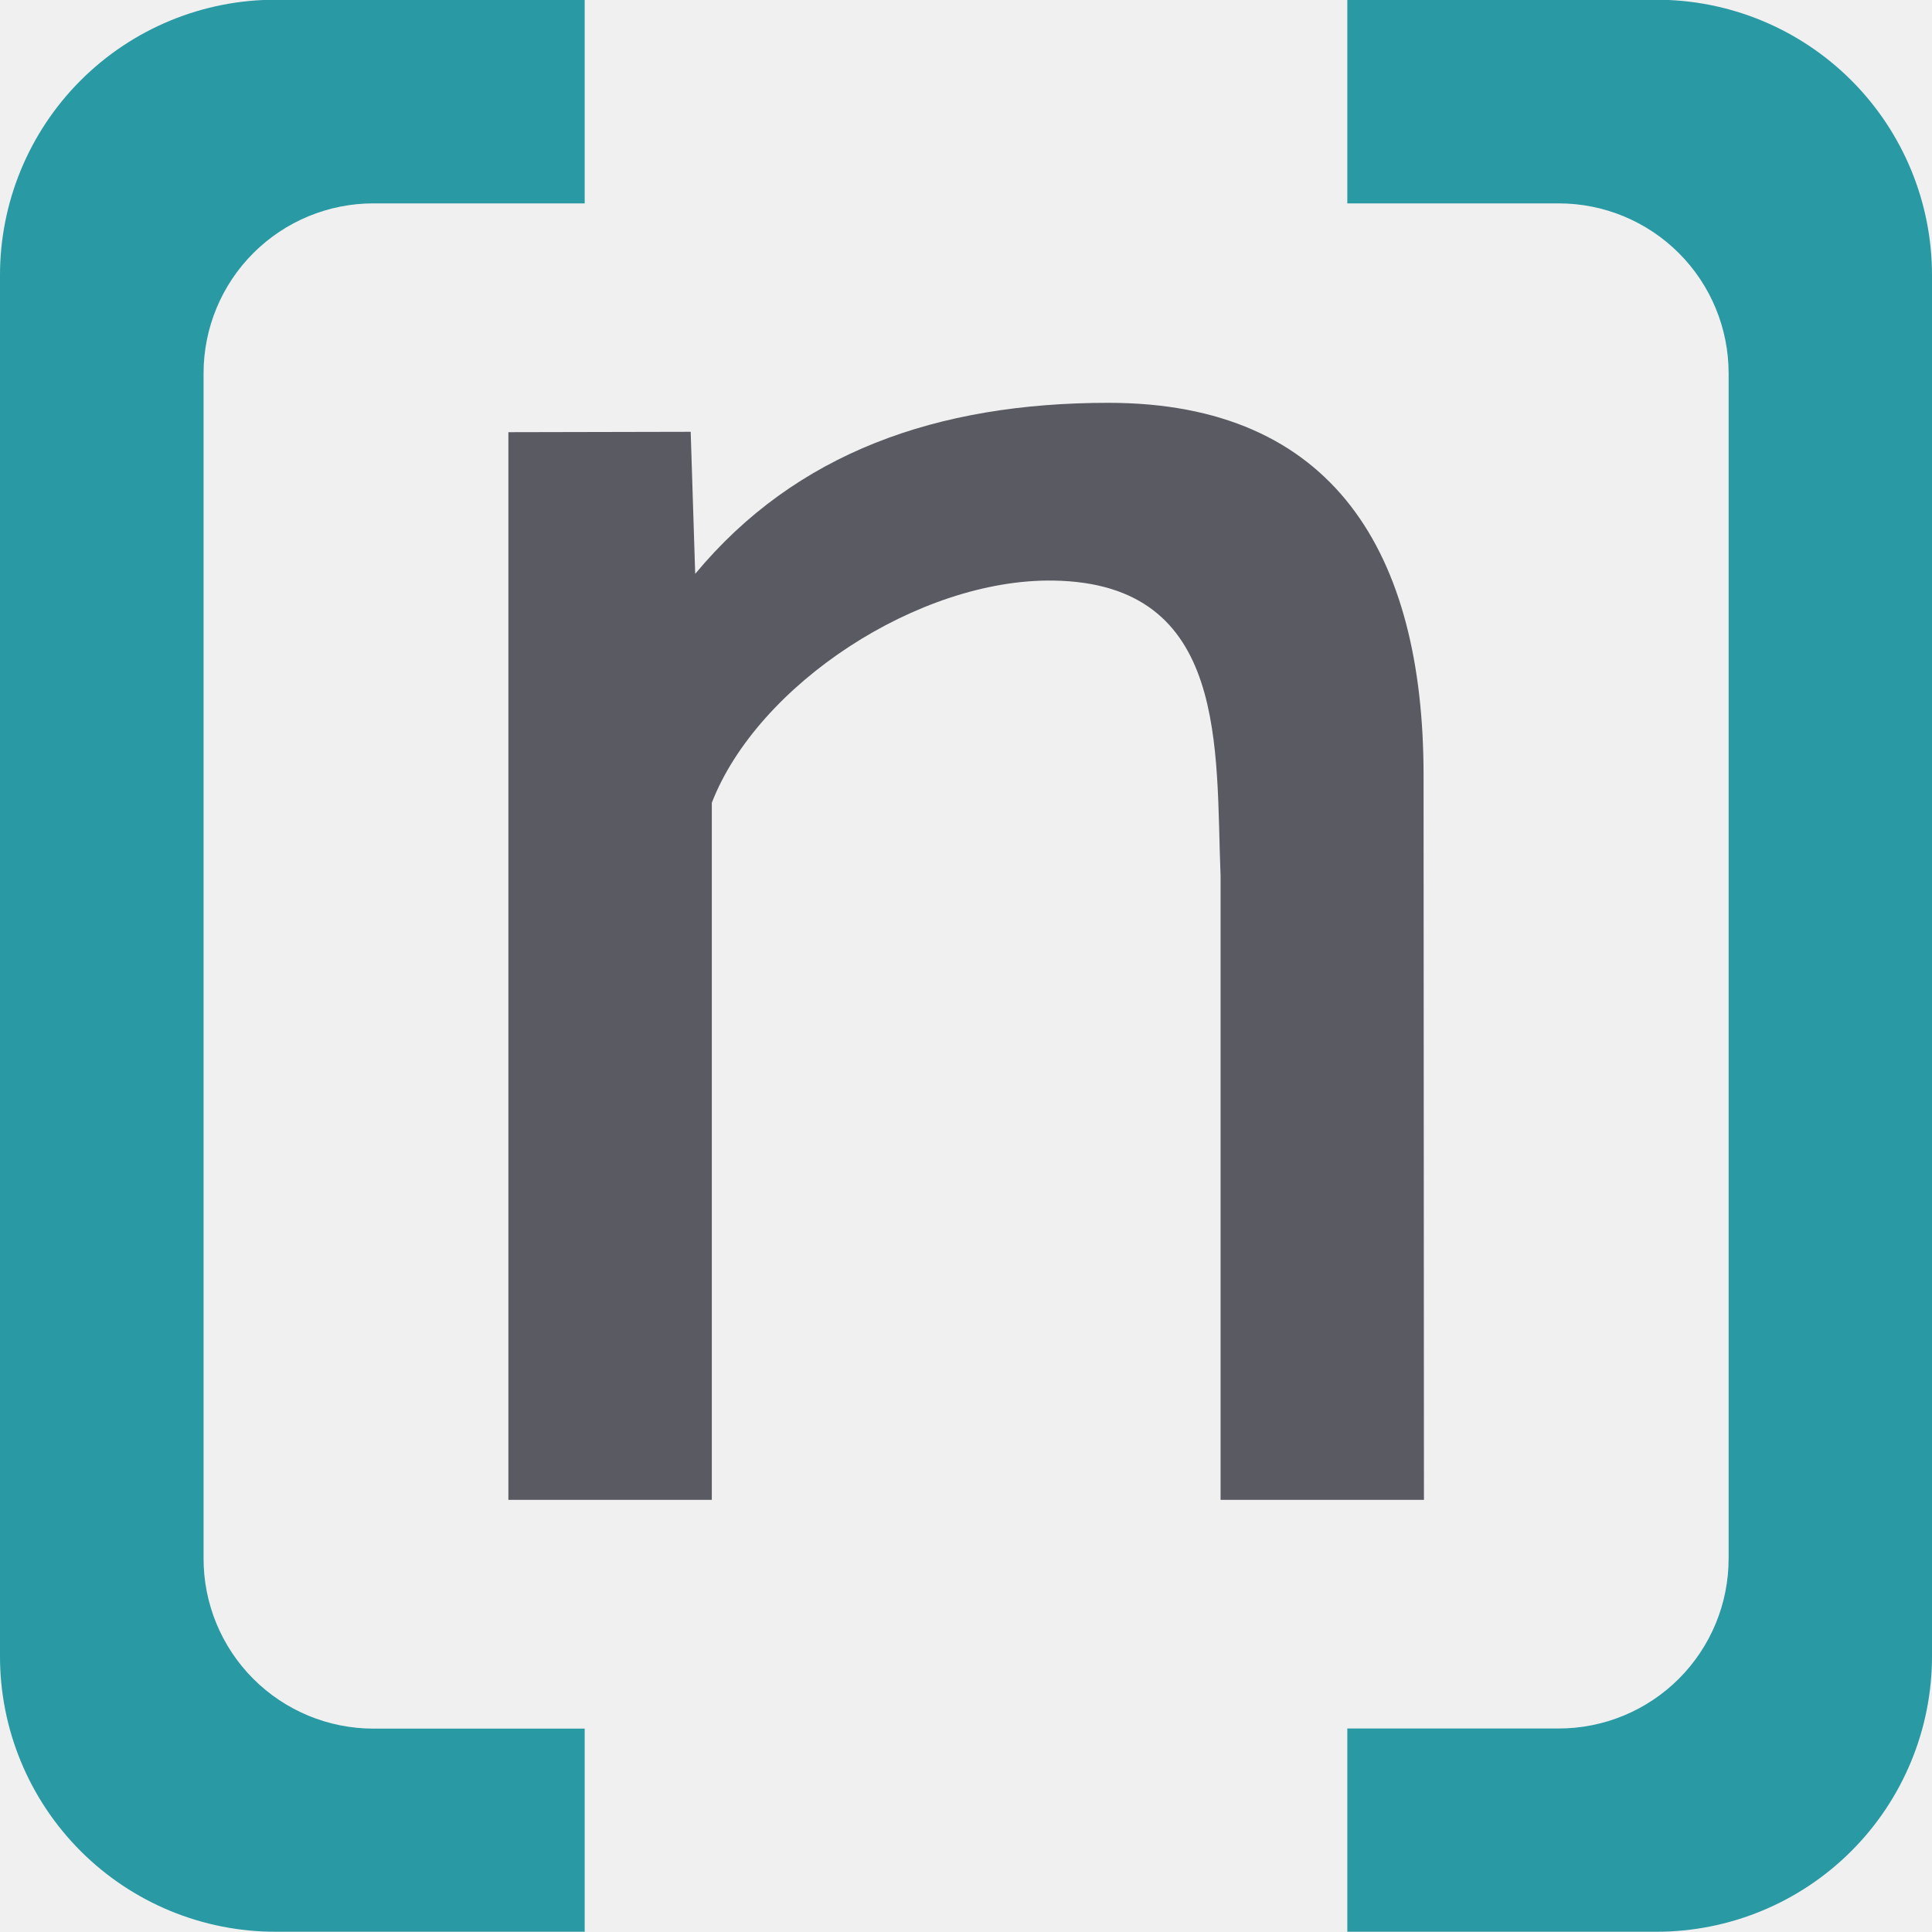
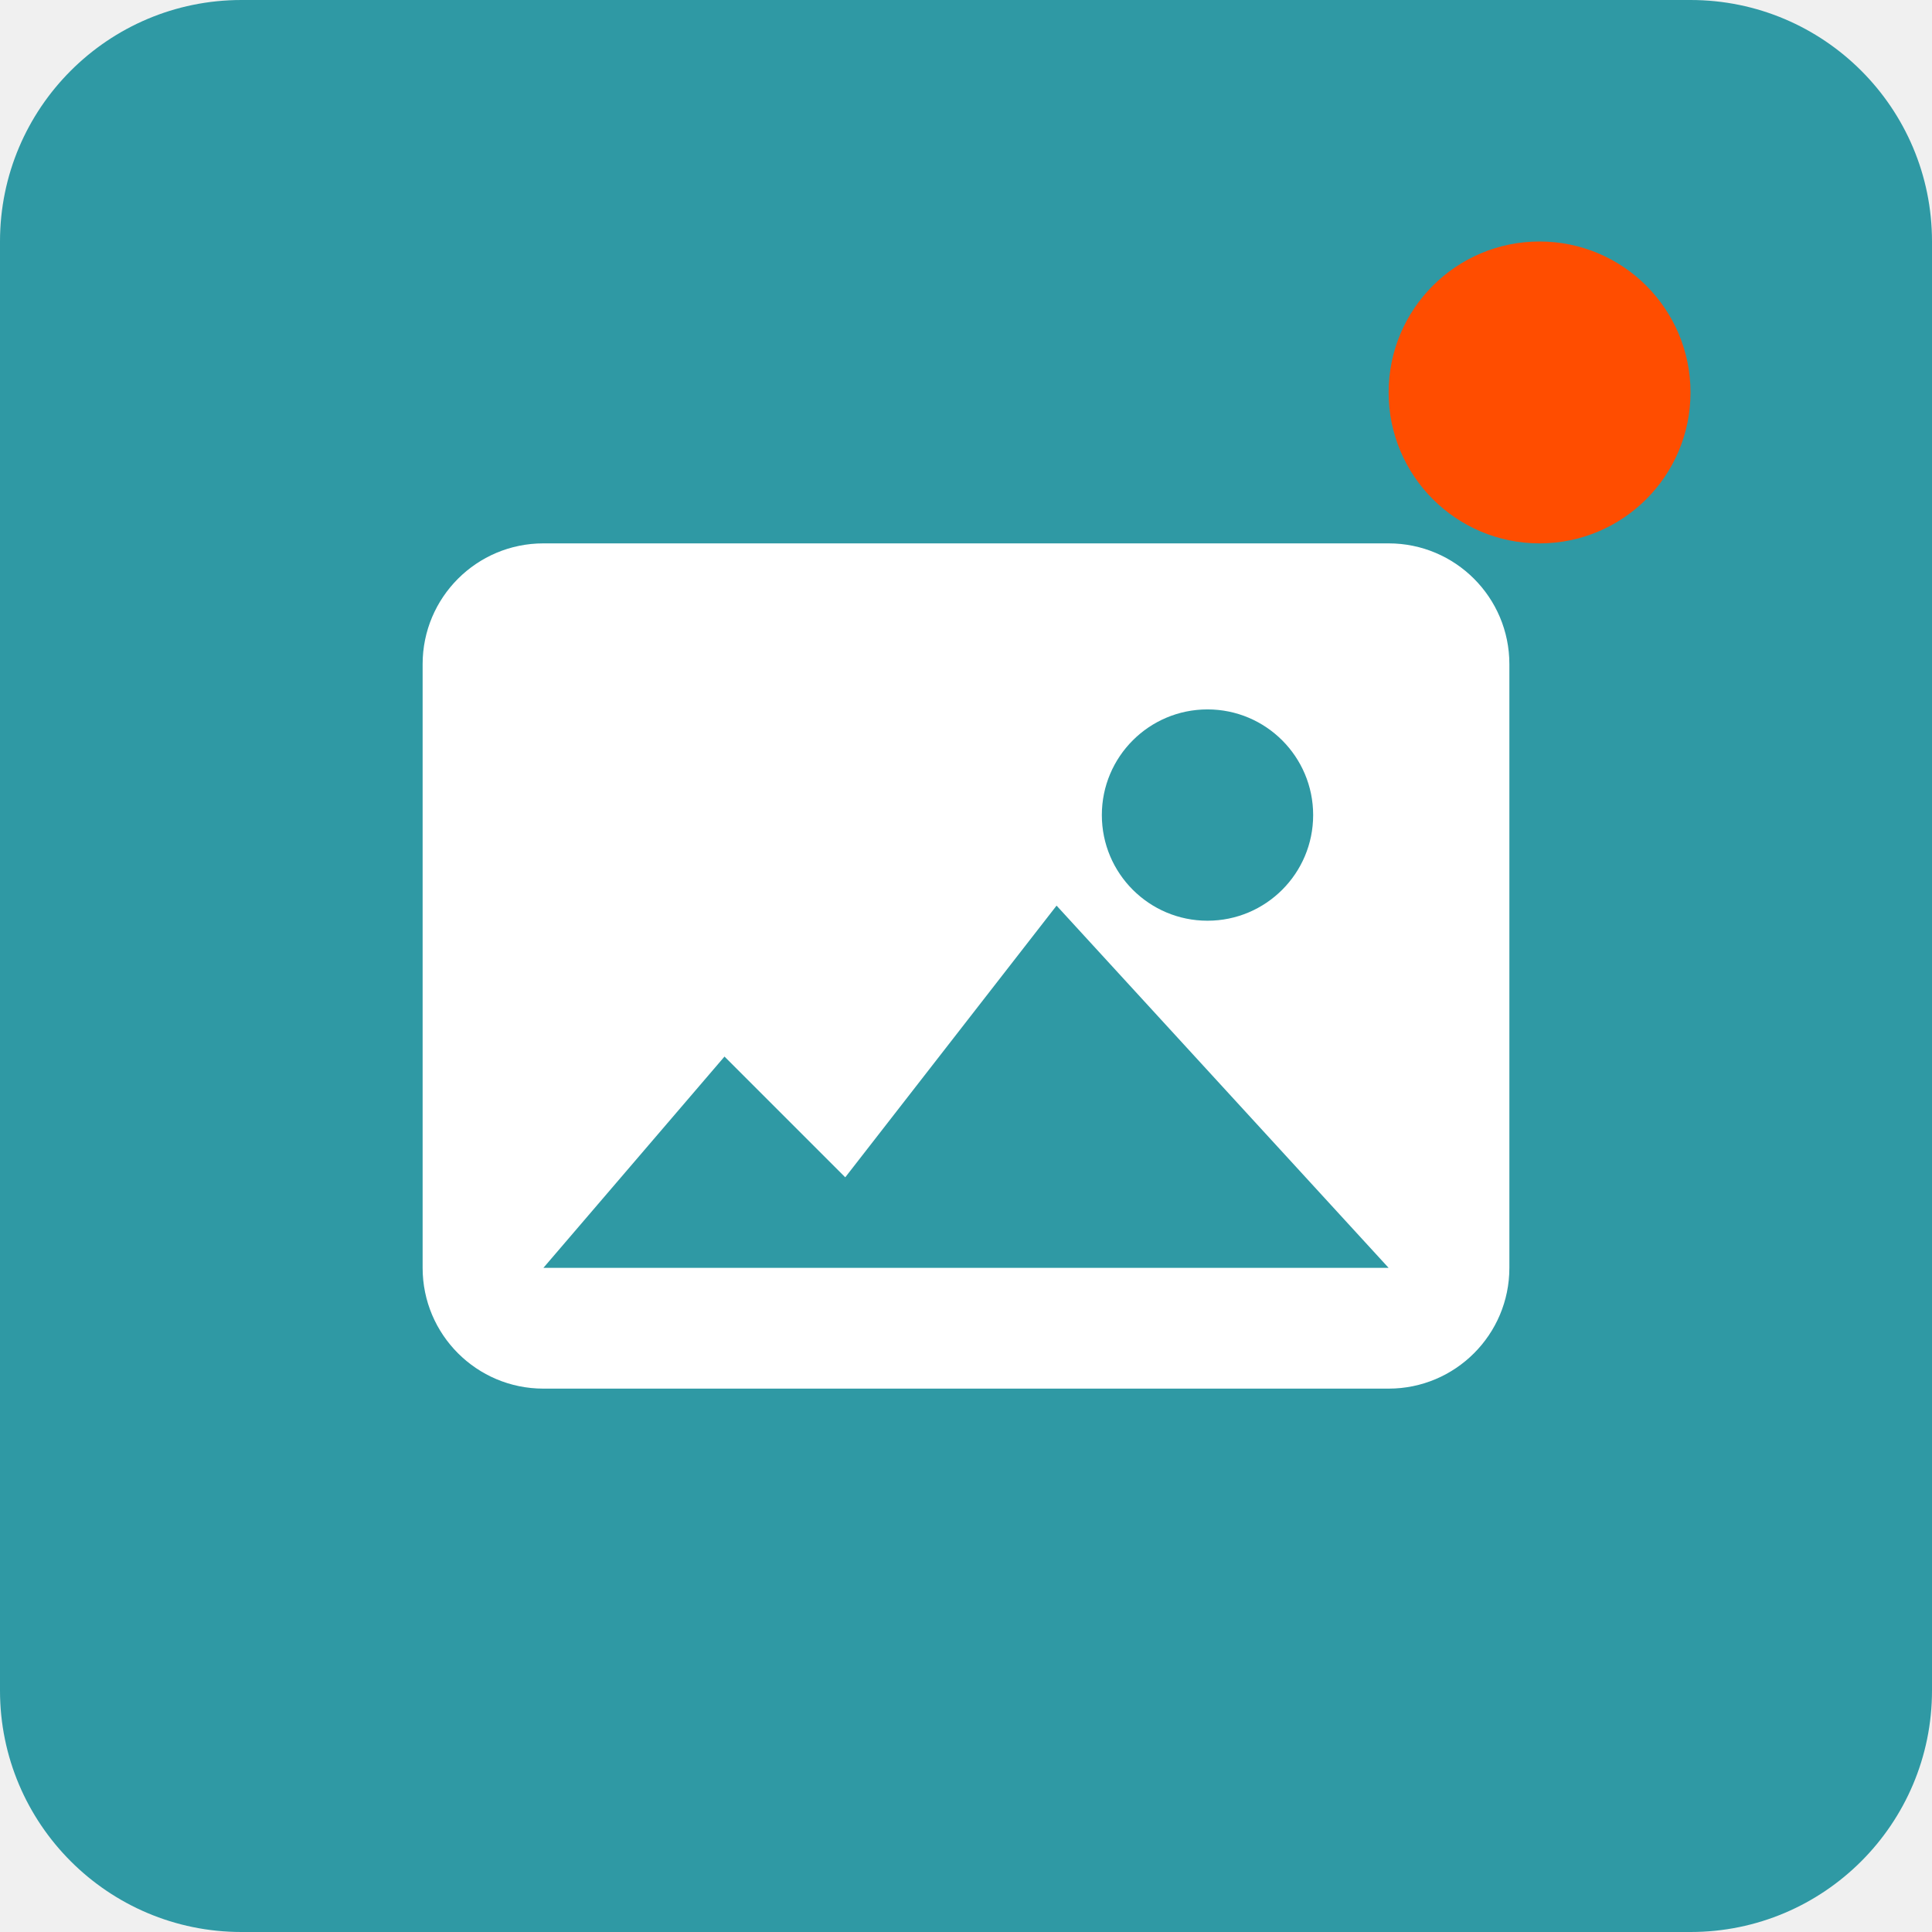
- <svg xmlns="http://www.w3.org/2000/svg" id="ff9f1127-f95e-4bc9-93ad-3960cfa941f0" data-name="Ebene 1" viewBox="0 0 300 300">
-   <defs>
-     <style>
-             .f4097b67-2213-40bd-9c3a-94cf64be6239{fill:none;}.ac0374ef-26de-4333-a951-e8ab8d27f8bd{clip-path:url(#b89874de-42cc-4a08-a445-73aac157aa7c);}.bbf856c7-1511-45c6-8eda-8aee74e5919c{fill:#2999a4;}.f2146b65-50d1-4dbc-ac26-007b4f3da77c{fill:#595a62;}
-         </style>
-     <clipPath id="b89874de-42cc-4a08-a445-73aac157aa7c" transform="translate(-0.39 -0.04)">
-       <rect class="f4097b67-2213-40bd-9c3a-94cf64be6239" x="0.39" y="0.04" width="300" height="300" />
-     </clipPath>
-   </defs>
-   <g class="ac0374ef-26de-4333-a951-e8ab8d27f8bd">
-     <path class="bbf856c7-1511-45c6-8eda-8aee74e5919c" d="M209.6,0V31.62h32.77a26.38,26.38,0,0,1,26.44,26.43V242a26.38,26.38,0,0,1-26.44,26.44H209.6V300h47.93a42.77,42.77,0,0,0,42.86-42.86V42.89A42.76,42.76,0,0,0,257.53,0ZM43.25,0A42.76,42.76,0,0,0,.39,42.89V257.18A42.76,42.76,0,0,0,43.25,300H91.18V268.46H58.4A26.38,26.38,0,0,1,32,242v-184A26.37,26.37,0,0,1,58.4,31.62H91.18V0Z" transform="translate(-0.39 -0.04)" />
-     <path class="f2146b65-50d1-4dbc-ac26-007b4f3da77c" d="M221.44,120.41c0-34.48-13.94-57.82-48.93-57.82-26.62,0-48.54,7.74-64.17,26.56l-.7-22.06-28.31.06V232.94h31.59V124.69c7.14-18.38,32.14-34.8,53-34.5,27.38.4,25.2,26.24,26,45.81v96.94h31.58" transform="translate(-0.39 -0.04)" />
-   </g>
+ <svg xmlns="http://www.w3.org/2000/svg" viewBox="0 0 64 64">
+   <rect width="64" height="64" rx="8" fill="#2F99A4" />
+   <rect x="14" y="18" width="36" height="28" rx="4" fill="#FFFFFF" />
+   <circle cx="40" cy="27" r="3.5" fill="#2F99A4" />
+   <path fill="#2F99A4" d="M18 42l6-7 4 4 7-9 11 12z" />
+   <circle cx="51" cy="13" r="5" fill="#FF4D00" />
</svg>
